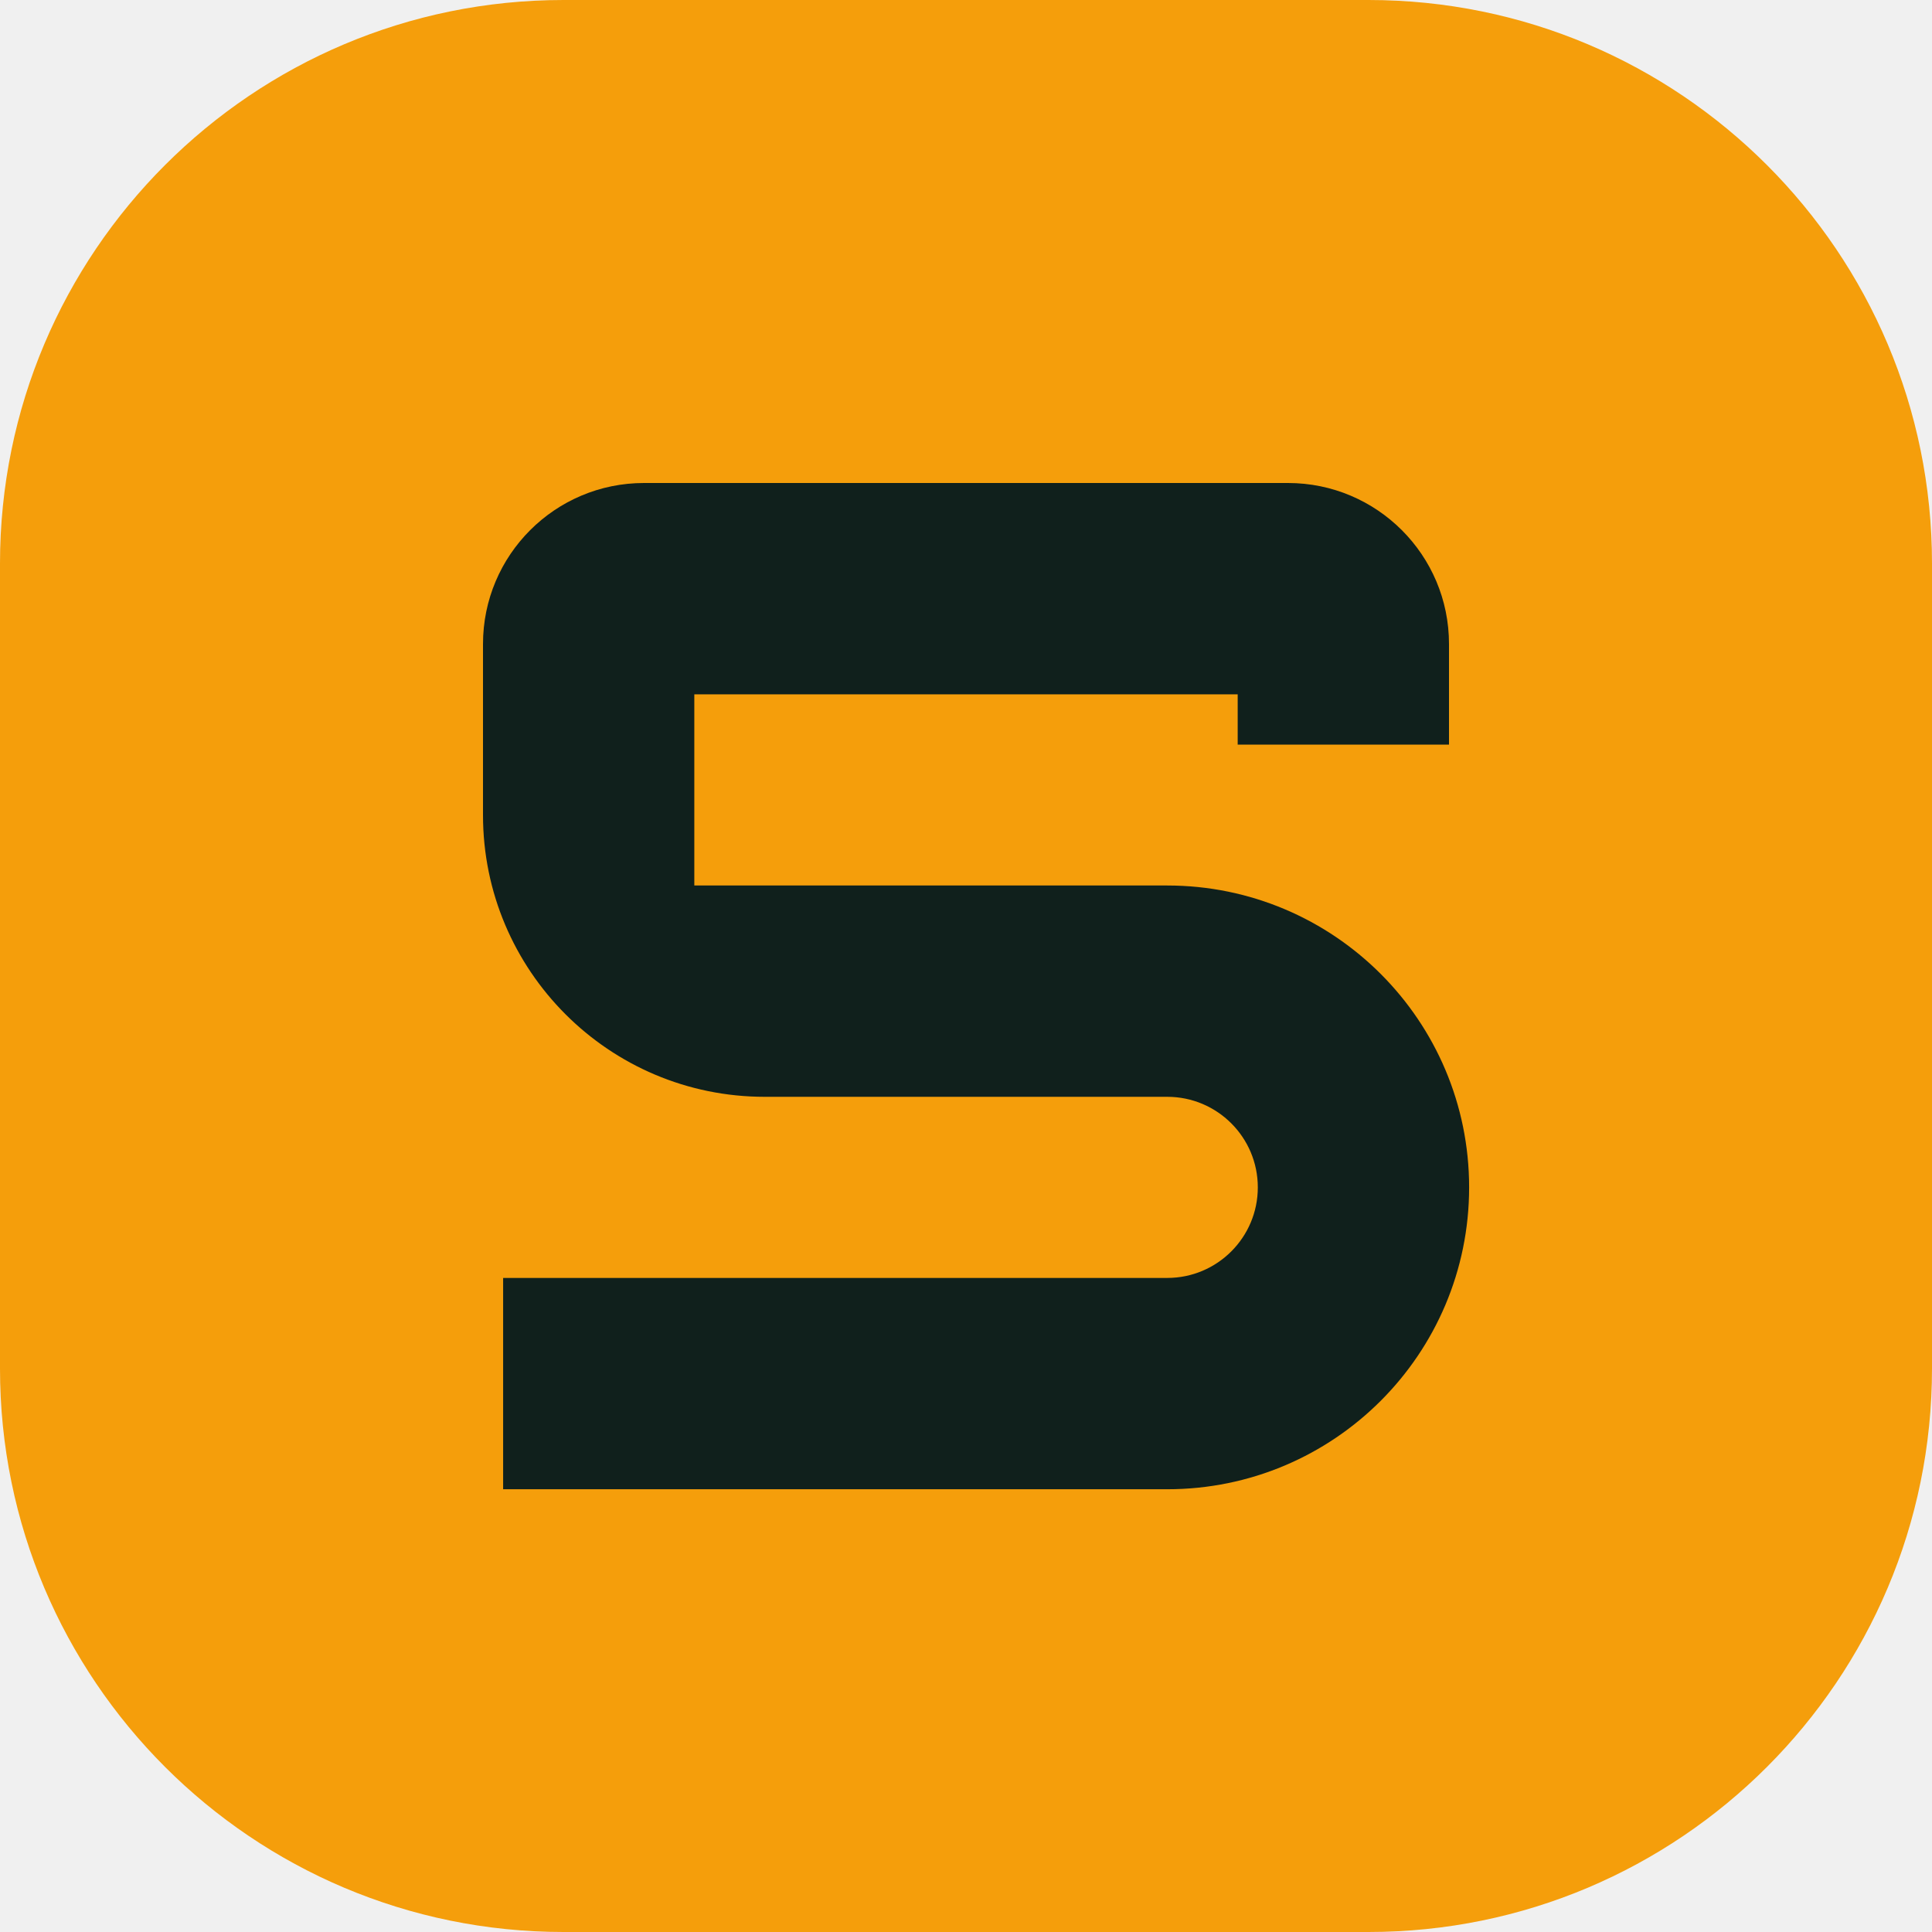
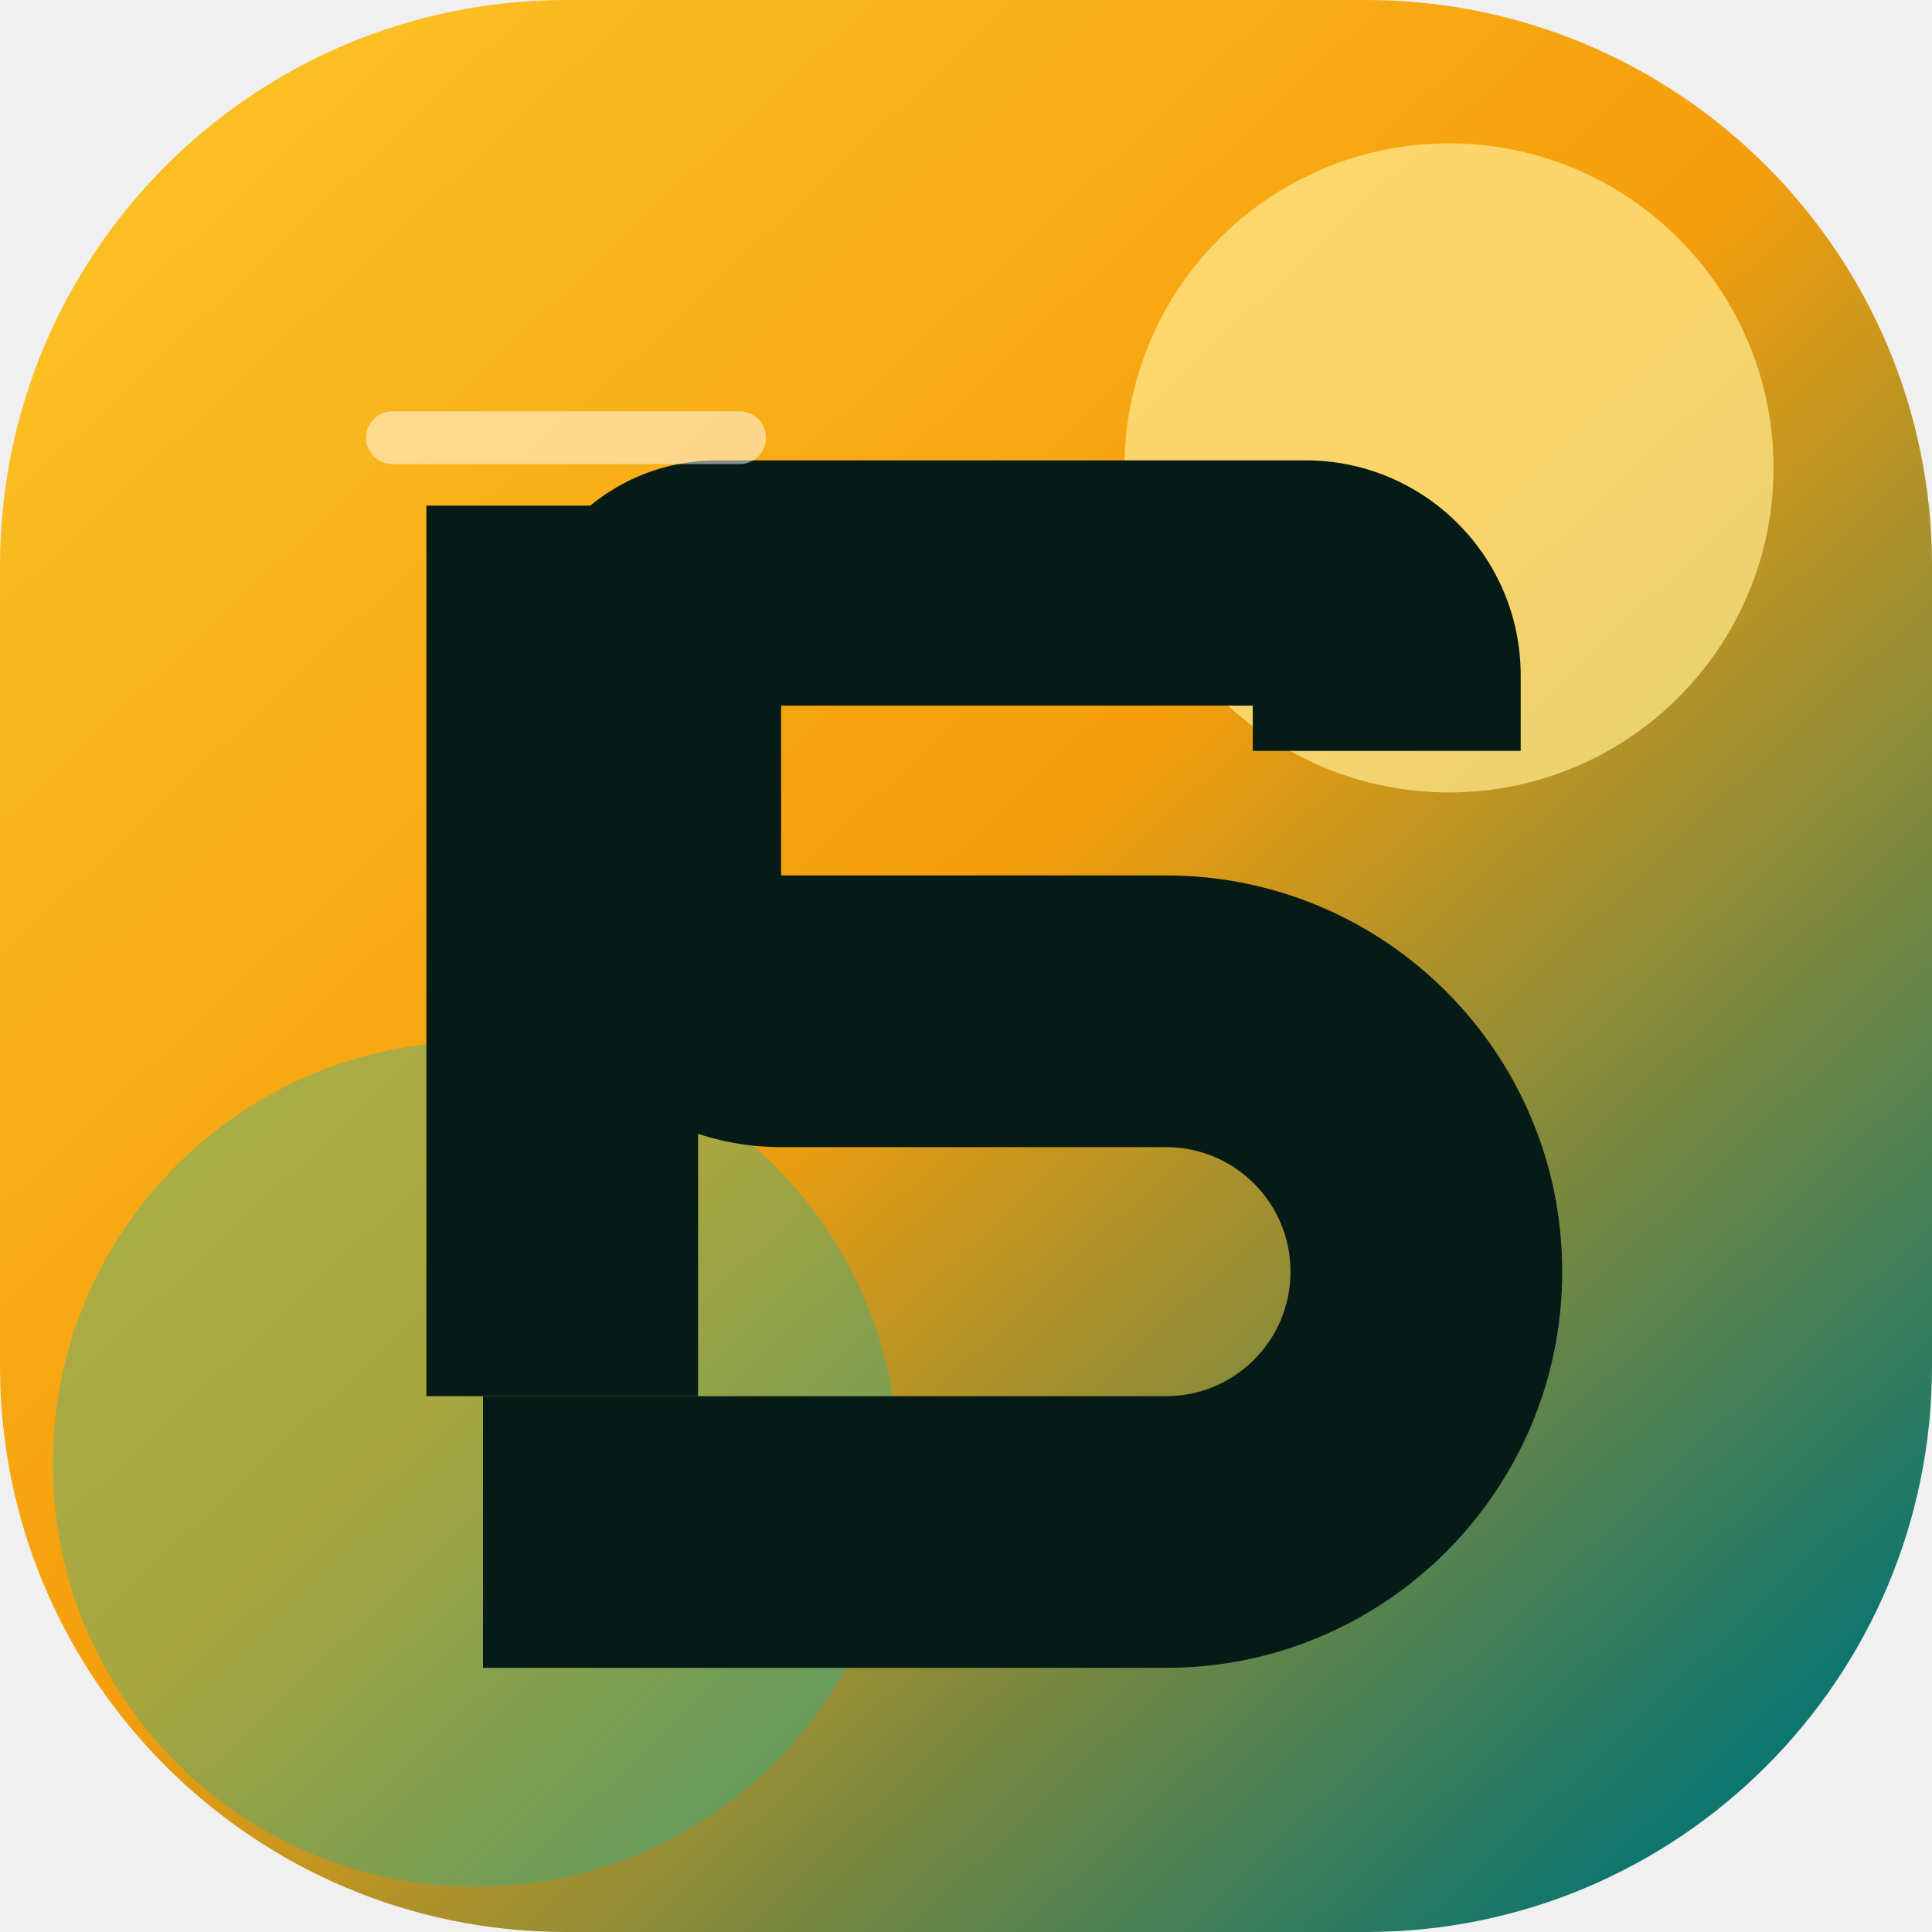
- <svg xmlns="http://www.w3.org/2000/svg" width="96" height="96" viewBox="0 0 96 96" fill="none">
-   <rect width="96" height="96" rx="28" fill="#F59E0B" />
-   <path d="M24 32C24 27.582 27.582 24 32 24H64C68.418 24 72 27.582 72 32V37H61.5V34.5H34.5V44H58C66.284 44 73 50.716 73 59C73 67.284 66.284 74 58 74H25V63.5H58C60.485 63.5 62.5 61.485 62.5 59C62.5 56.515 60.485 54.5 58 54.5H38C30.268 54.5 24 48.232 24 40.5V32Z" fill="#10201C" />
+ <svg xmlns="http://www.w3.org/2000/svg" width="512" height="512" viewBox="0 0 512 512" fill="none">
+   <rect width="512" height="512" rx="150" fill="url(#bg)" />
+   <circle cx="384" cy="124" r="86" fill="#FDE68A" fill-opacity="0.75" />
+   <circle cx="126" cy="388" r="112" fill="#14B8A6" fill-opacity="0.34" />
+   <path d="M137 175C137 145.73 160.73 122 190 122H346C377.48 122 403 147.52 403 179V199H332V187H207V232H309C366.99 232 414 279.01 414 337C414 394.99 366.99 442 309 442H128V370H309C327.23 370 342 355.23 342 337C342 318.77 327.23 304 309 304H207C168.34 304 137 272.66 137 234V175Z" fill="#061B16" />
+   <path d="M113 134H185V370H113V134Z" fill="#061B16" />
+   <path d="M104 116H196" stroke="#FFFFFF" stroke-opacity="0.5" stroke-width="14" stroke-linecap="round" />
+   <defs>
+     <linearGradient id="bg" x1="55" y1="43" x2="457" y2="470" gradientUnits="userSpaceOnUse">
+       <stop stop-color="#FBBF24" />
+       <stop offset="0.48" stop-color="#F59E0B" />
+       <stop offset="1" stop-color="#0F766E" />
+     </linearGradient>
+   </defs>
</svg>
